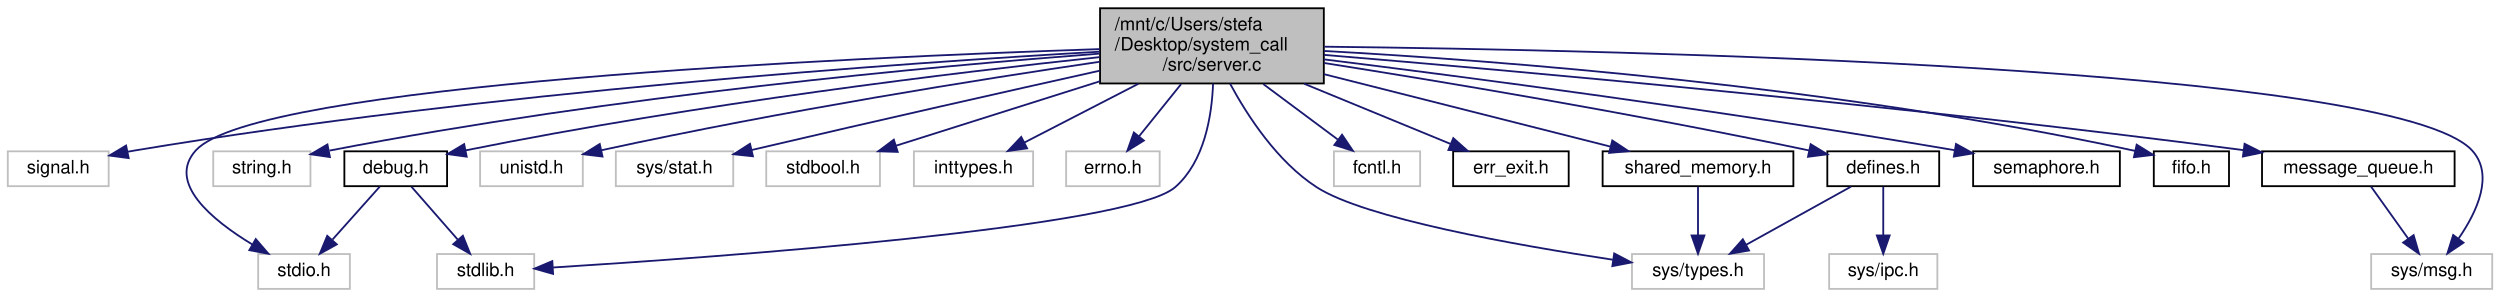
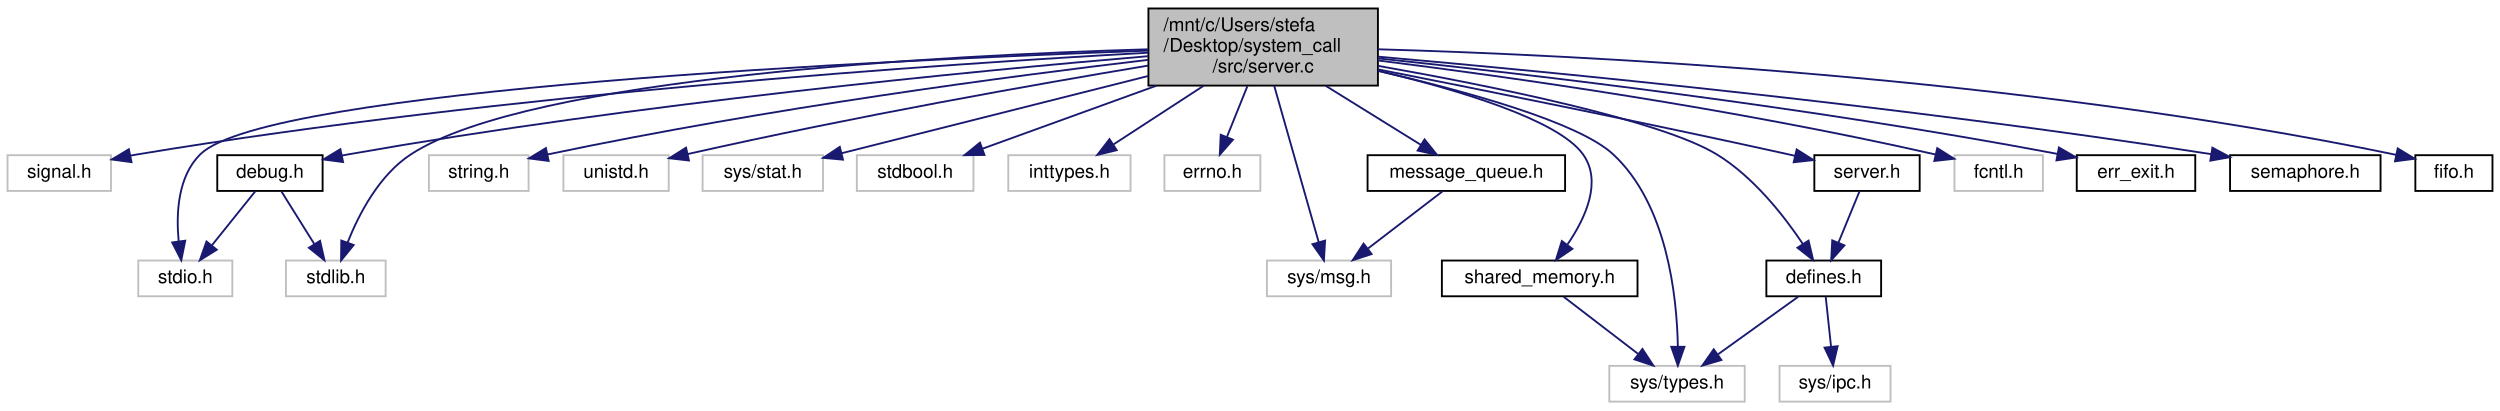
- <svg xmlns="http://www.w3.org/2000/svg" xmlns:xlink="http://www.w3.org/1999/xlink" width="1363pt" height="162pt" viewBox="0.00 0.00 1362.50 162.00">
-   <g id="graph0" class="graph" transform="scale(1 1) rotate(0) translate(4 158)">
+ <svg xmlns="http://www.w3.org/2000/svg" xmlns:xlink="http://www.w3.org/1999/xlink" width="1329pt" height="218pt" viewBox="0.00 0.00 1329.00 218.00">
+   <g id="graph0" class="graph" transform="scale(1 1) rotate(0) translate(4 214)">
    <g id="node1" class="node">
-       <polygon fill="#bfbfbf" stroke="#000000" points="595.5,-112.5 595.5,-153.5 717.5,-153.5 717.5,-112.5 595.5,-112.5" />
-       <text text-anchor="start" x="603.5" y="-141.5" font-family="Helvetica,sans-Serif" font-size="10.00" fill="#000000">/mnt/c/Users/stefa</text>
-       <text text-anchor="start" x="603.5" y="-130.5" font-family="Helvetica,sans-Serif" font-size="10.00" fill="#000000">/Desktop/system_call</text>
-       <text text-anchor="middle" x="656.5" y="-119.5" font-family="Helvetica,sans-Serif" font-size="10.00" fill="#000000">/src/server.c</text>
+       <polygon fill="#bfbfbf" stroke="#000000" points="606.5,-168.5 606.5,-209.5 728.5,-209.5 728.5,-168.5 606.5,-168.5" />
+       <text text-anchor="start" x="614.5" y="-197.5" font-family="Helvetica,sans-Serif" font-size="10.00" fill="#000000">/mnt/c/Users/stefa</text>
+       <text text-anchor="start" x="614.5" y="-186.5" font-family="Helvetica,sans-Serif" font-size="10.00" fill="#000000">/Desktop/system_call</text>
+       <text text-anchor="middle" x="667.5" y="-175.5" font-family="Helvetica,sans-Serif" font-size="10.00" fill="#000000">/src/server.c</text>
    </g>
    <g id="node2" class="node">
-       <polygon fill="none" stroke="#bfbfbf" points="0,-56.5 0,-75.5 55,-75.5 55,-56.5 0,-56.5" />
-       <text text-anchor="middle" x="27.5" y="-63.5" font-family="Helvetica,sans-Serif" font-size="10.00" fill="#000000">signal.h</text>
+       <polygon fill="none" stroke="#bfbfbf" points="0,-112.5 0,-131.5 55,-131.5 55,-112.5 0,-112.5" />
+       <text text-anchor="middle" x="27.5" y="-119.5" font-family="Helvetica,sans-Serif" font-size="10.00" fill="#000000">signal.h</text>
    </g>
    <g id="edge1" class="edge">
-       <path fill="none" stroke="#191970" d="M595.297,-129.824C488.151,-123.649 259.873,-107.753 69.5,-76 68.211,-75.785 66.902,-75.553 65.583,-75.307" />
-       <polygon fill="#191970" stroke="#191970" points="65.906,-71.8 55.406,-73.207 64.492,-78.656 65.906,-71.8" />
+       <path fill="none" stroke="#191970" d="M606.446,-185.983C497.846,-179.994 264.208,-164.299 69.5,-132 68.211,-131.786 66.902,-131.555 65.583,-131.31" />
+       <polygon fill="#191970" stroke="#191970" points="65.905,-127.803 55.404,-129.214 64.493,-134.659 65.905,-127.803" />
    </g>
    <g id="node3" class="node">
-       <polygon fill="none" stroke="#bfbfbf" points="136.5,-.5 136.5,-19.5 186.5,-19.5 186.5,-.5 136.5,-.5" />
-       <text text-anchor="middle" x="161.5" y="-7.5" font-family="Helvetica,sans-Serif" font-size="10.00" fill="#000000">stdio.h</text>
+       <polygon fill="none" stroke="#bfbfbf" points="69.5,-56.5 69.5,-75.5 119.5,-75.5 119.5,-56.5 69.5,-56.5" />
+       <text text-anchor="middle" x="94.5" y="-63.5" font-family="Helvetica,sans-Serif" font-size="10.00" fill="#000000">stdio.h</text>
    </g>
    <g id="edge2" class="edge">
-       <path fill="none" stroke="#191970" d="M595.281,-131.232C458.011,-126.638 135.05,-112.071 102.5,-76 86.663,-58.45 111.154,-38.164 133.23,-24.765" />
-       <polygon fill="#191970" stroke="#191970" points="135.194,-27.673 142.106,-19.644 131.695,-21.61 135.194,-27.673" />
+       <path fill="none" stroke="#191970" d="M606.404,-187.077C467.642,-182.115 137.968,-166.763 102.5,-132 90.545,-120.283 89.568,-100.659 90.967,-85.847" />
+       <polygon fill="#191970" stroke="#191970" points="94.472,-86.052 92.358,-75.67 87.536,-85.104 94.472,-86.052" />
    </g>
    <g id="node4" class="node">
-       <polygon fill="none" stroke="#bfbfbf" points="112,-56.5 112,-75.5 165,-75.5 165,-56.5 112,-56.5" />
-       <text text-anchor="middle" x="138.5" y="-63.5" font-family="Helvetica,sans-Serif" font-size="10.00" fill="#000000">string.h</text>
+       <polygon fill="none" stroke="#bfbfbf" points="224,-112.5 224,-131.5 277,-131.5 277,-112.5 224,-112.5" />
+       <text text-anchor="middle" x="250.5" y="-119.5" font-family="Helvetica,sans-Serif" font-size="10.00" fill="#000000">string.h</text>
    </g>
    <g id="edge3" class="edge">
-       <path fill="none" stroke="#191970" d="M595.162,-128.773C505.109,-121.902 331.797,-106.148 175.403,-75.9" />
-       <polygon fill="#191970" stroke="#191970" points="175.614,-72.375 165.127,-73.886 174.268,-79.244 175.614,-72.375" />
+       <path fill="none" stroke="#191970" d="M606.38,-182.196C532.846,-173.489 405.561,-156.758 287.114,-131.908" />
+       <polygon fill="#191970" stroke="#191970" points="287.655,-128.445 277.147,-129.793 286.202,-135.293 287.655,-128.445" />
    </g>
    <g id="node5" class="node">
-       <polygon fill="none" stroke="#bfbfbf" points="234,-.5 234,-19.5 287,-19.5 287,-.5 234,-.5" />
-       <text text-anchor="middle" x="260.5" y="-7.5" font-family="Helvetica,sans-Serif" font-size="10.00" fill="#000000">stdlib.h</text>
+       <polygon fill="none" stroke="#bfbfbf" points="148,-56.5 148,-75.5 201,-75.5 201,-56.5 148,-56.5" />
+       <text text-anchor="middle" x="174.5" y="-63.5" font-family="Helvetica,sans-Serif" font-size="10.00" fill="#000000">stdlib.h</text>
    </g>
    <g id="edge4" class="edge">
-       <path fill="none" stroke="#191970" d="M657.113,-112.397C656.437,-94.706 652.398,-69.921 636.5,-56 611.242,-33.883 387.048,-17.782 297.352,-12.171" />
-       <polygon fill="#191970" stroke="#191970" points="297.299,-8.662 287.103,-11.54 296.869,-15.648 297.299,-8.662" />
+       <path fill="none" stroke="#191970" d="M606.148,-187.786C497.757,-184.593 277.837,-173.095 214.5,-132 197.696,-121.097 186.877,-100.42 180.784,-85.103" />
+       <polygon fill="#191970" stroke="#191970" points="184.013,-83.742 177.305,-75.541 177.435,-86.135 184.013,-83.742" />
    </g>
    <g id="node6" class="node">
-       <polygon fill="none" stroke="#bfbfbf" points="257.5,-56.5 257.5,-75.5 313.5,-75.5 313.5,-56.5 257.5,-56.5" />
-       <text text-anchor="middle" x="285.5" y="-63.5" font-family="Helvetica,sans-Serif" font-size="10.00" fill="#000000">unistd.h</text>
+       <polygon fill="none" stroke="#bfbfbf" points="295.5,-112.5 295.5,-131.5 351.5,-131.5 351.5,-112.5 295.5,-112.5" />
+       <text text-anchor="middle" x="323.5" y="-119.5" font-family="Helvetica,sans-Serif" font-size="10.00" fill="#000000">unistd.h</text>
    </g>
    <g id="edge5" class="edge">
-       <path fill="none" stroke="#191970" d="M595.216,-124.326C530.136,-114.715 424.114,-97.913 323.722,-76.115" />
-       <polygon fill="#191970" stroke="#191970" points="324.231,-72.644 313.714,-73.921 322.732,-79.482 324.231,-72.644" />
+       <path fill="none" stroke="#191970" d="M606.334,-179.133C546.346,-169.12 452.117,-152.497 361.601,-132.121" />
+       <polygon fill="#191970" stroke="#191970" points="362.25,-128.679 351.723,-129.879 360.7,-135.506 362.25,-128.679" />
    </g>
    <g id="node7" class="node">
-       <polygon fill="none" stroke="#bfbfbf" points="331.5,-56.5 331.5,-75.5 395.5,-75.5 395.5,-56.5 331.5,-56.5" />
-       <text text-anchor="middle" x="363.5" y="-63.5" font-family="Helvetica,sans-Serif" font-size="10.00" fill="#000000">sys/stat.h</text>
+       <polygon fill="none" stroke="#bfbfbf" points="369.5,-112.5 369.5,-131.5 433.5,-131.5 433.5,-112.5 369.5,-112.5" />
+       <text text-anchor="middle" x="401.5" y="-119.5" font-family="Helvetica,sans-Serif" font-size="10.00" fill="#000000">sys/stat.h</text>
    </g>
    <g id="edge6" class="edge">
-       <path fill="none" stroke="#191970" d="M595.328,-119.465C546.549,-108.603 476.224,-92.79 405.671,-76.25" />
-       <polygon fill="#191970" stroke="#191970" points="406.252,-72.791 395.717,-73.912 404.651,-79.606 406.252,-72.791" />
+       <path fill="none" stroke="#191970" d="M606.474,-173.629C556.527,-161.048 487.201,-143.586 443.349,-132.541" />
+       <polygon fill="#191970" stroke="#191970" points="444.139,-129.131 433.587,-130.082 442.429,-135.919 444.139,-129.131" />
    </g>
    <g id="node8" class="node">
-       <polygon fill="none" stroke="#bfbfbf" points="413.5,-56.5 413.5,-75.5 475.5,-75.5 475.5,-56.5 413.5,-56.5" />
-       <text text-anchor="middle" x="444.5" y="-63.5" font-family="Helvetica,sans-Serif" font-size="10.00" fill="#000000">stdbool.h</text>
+       <polygon fill="none" stroke="#bfbfbf" points="451.5,-112.5 451.5,-131.5 513.5,-131.5 513.5,-112.5 451.5,-112.5" />
+       <text text-anchor="middle" x="482.5" y="-119.5" font-family="Helvetica,sans-Serif" font-size="10.00" fill="#000000">stdbool.h</text>
    </g>
    <g id="edge7" class="edge">
-       <path fill="none" stroke="#191970" d="M595.465,-113.711C559.703,-102.409 515.559,-88.457 484.266,-78.567" />
-       <polygon fill="#191970" stroke="#191970" points="485.174,-75.184 474.584,-75.508 483.065,-81.859 485.174,-75.184" />
+       <path fill="none" stroke="#191970" d="M610.737,-168.442C580.598,-157.528 544.479,-144.446 518.265,-134.953" />
+       <polygon fill="#191970" stroke="#191970" points="519.33,-131.616 508.736,-131.502 516.947,-138.198 519.33,-131.616" />
    </g>
    <g id="node9" class="node">
-       <polygon fill="none" stroke="#bfbfbf" points="494,-56.5 494,-75.5 559,-75.5 559,-56.5 494,-56.5" />
-       <text text-anchor="middle" x="526.5" y="-63.5" font-family="Helvetica,sans-Serif" font-size="10.00" fill="#000000">inttypes.h</text>
+       <polygon fill="none" stroke="#bfbfbf" points="532,-112.5 532,-131.5 597,-131.5 597,-112.5 532,-112.5" />
+       <text text-anchor="middle" x="564.5" y="-119.5" font-family="Helvetica,sans-Serif" font-size="10.00" fill="#000000">inttypes.h</text>
    </g>
    <g id="edge8" class="edge">
-       <path fill="none" stroke="#191970" d="M616.435,-112.351C596.232,-101.939 572.242,-89.575 554.122,-80.236" />
-       <polygon fill="#191970" stroke="#191970" points="555.725,-77.125 545.233,-75.655 552.518,-83.347 555.725,-77.125" />
+       <path fill="none" stroke="#191970" d="M635.756,-168.351C620.337,-158.321 602.133,-146.48 587.984,-137.276" />
+       <polygon fill="#191970" stroke="#191970" points="589.633,-134.173 579.342,-131.655 585.816,-140.041 589.633,-134.173" />
    </g>
    <g id="node10" class="node">
-       <polygon fill="none" stroke="#bfbfbf" points="577,-56.5 577,-75.5 628,-75.5 628,-56.5 577,-56.5" />
-       <text text-anchor="middle" x="602.5" y="-63.5" font-family="Helvetica,sans-Serif" font-size="10.00" fill="#000000">errno.h</text>
+       <polygon fill="none" stroke="#bfbfbf" points="615,-112.5 615,-131.5 666,-131.5 666,-112.5 615,-112.5" />
+       <text text-anchor="middle" x="640.5" y="-119.5" font-family="Helvetica,sans-Serif" font-size="10.00" fill="#000000">errno.h</text>
    </g>
    <g id="edge9" class="edge">
-       <path fill="none" stroke="#191970" d="M639.71,-112.168C632.372,-103.064 623.855,-92.496 616.822,-83.77" />
-       <polygon fill="#191970" stroke="#191970" points="619.383,-81.37 610.383,-75.781 613.933,-85.763 619.383,-81.37" />
+       <path fill="none" stroke="#191970" d="M659.105,-168.168C655.627,-159.538 651.62,-149.593 648.216,-141.148" />
+       <polygon fill="#191970" stroke="#191970" points="651.426,-139.747 644.441,-131.78 644.933,-142.364 651.426,-139.747" />
    </g>
    <g id="node11" class="node">
-       <polygon fill="none" stroke="#bfbfbf" points="1288.5,-.5 1288.5,-19.5 1354.5,-19.5 1354.5,-.5 1288.5,-.5" />
-       <text text-anchor="middle" x="1321.5" y="-7.5" font-family="Helvetica,sans-Serif" font-size="10.00" fill="#000000">sys/msg.h</text>
+       <polygon fill="none" stroke="#bfbfbf" points="669.5,-56.5 669.5,-75.5 735.5,-75.5 735.5,-56.5 669.5,-56.5" />
+       <text text-anchor="middle" x="702.5" y="-63.5" font-family="Helvetica,sans-Serif" font-size="10.00" fill="#000000">sys/msg.h</text>
    </g>
    <g id="edge10" class="edge">
-       <path fill="none" stroke="#191970" d="M717.762,-132.543C878.266,-130.712 1301.555,-121.569 1343.5,-76 1355.693,-62.753 1346.228,-42.556 1336.192,-27.994" />
-       <polygon fill="#191970" stroke="#191970" points="1338.842,-25.692 1330.059,-19.767 1333.23,-29.877 1338.842,-25.692" />
+       <path fill="none" stroke="#191970" d="M673.358,-168.413C679.947,-145.256 690.566,-107.938 697.003,-85.317" />
+       <polygon fill="#191970" stroke="#191970" points="700.421,-86.094 699.792,-75.518 693.688,-84.178 700.421,-86.094" />
    </g>
    <g id="node12" class="node">
-       <polygon fill="none" stroke="#bfbfbf" points="885.5,-.5 885.5,-19.5 957.5,-19.5 957.5,-.5 885.5,-.5" />
-       <text text-anchor="middle" x="921.5" y="-7.5" font-family="Helvetica,sans-Serif" font-size="10.00" fill="#000000">sys/types.h</text>
+       <polygon fill="none" stroke="#bfbfbf" points="851.5,-.5 851.5,-19.5 923.5,-19.5 923.5,-.5 851.5,-.5" />
+       <text text-anchor="middle" x="887.5" y="-7.5" font-family="Helvetica,sans-Serif" font-size="10.00" fill="#000000">sys/types.h</text>
    </g>
    <g id="edge11" class="edge">
-       <path fill="none" stroke="#191970" d="M666.39,-112.363C675.962,-94.65 692.153,-69.852 713.5,-56 739.749,-38.967 822.179,-24.353 875.048,-16.402" />
-       <polygon fill="#191970" stroke="#191970" points="875.821,-19.826 885.202,-14.902 874.798,-12.901 875.821,-19.826" />
+       <path fill="none" stroke="#191970" d="M728.615,-176.301C775.458,-165.488 835.099,-149.037 853.5,-132 882.159,-105.466 887.416,-57.02 887.949,-29.842" />
+       <polygon fill="#191970" stroke="#191970" points="891.449,-29.621 887.943,-19.623 884.449,-29.625 891.449,-29.621" />
    </g>
    <g id="node13" class="node">
-       <polygon fill="none" stroke="#bfbfbf" points="723,-56.5 723,-75.5 770,-75.5 770,-56.5 723,-56.5" />
-       <text text-anchor="middle" x="746.5" y="-63.5" font-family="Helvetica,sans-Serif" font-size="10.00" fill="#000000">fcntl.h</text>
+       <polygon fill="none" stroke="#bfbfbf" points="1035,-112.5 1035,-131.5 1082,-131.5 1082,-112.5 1035,-112.5" />
+       <text text-anchor="middle" x="1058.5" y="-119.5" font-family="Helvetica,sans-Serif" font-size="10.00" fill="#000000">fcntl.h</text>
    </g>
    <g id="edge12" class="edge">
-       <path fill="none" stroke="#191970" d="M684.483,-112.168C697.604,-102.4 712.989,-90.947 725.153,-81.892" />
-       <polygon fill="#191970" stroke="#191970" points="727.431,-84.559 733.362,-75.781 723.251,-78.945 727.431,-84.559" />
+       <path fill="none" stroke="#191970" d="M728.798,-181.826C798.381,-173.104 915.354,-156.696 1024.913,-131.871" />
+       <polygon fill="#191970" stroke="#191970" points="1025.847,-135.248 1034.811,-129.601 1024.282,-128.425 1025.847,-135.248" />
    </g>
    <g id="node14" class="node">
      <g id="a_node14">
        <a xlink:href="err__exit_8h.html" target="_top" xlink:title="Contiene la definizione della funzione di stampa degli errori. ">
-           <polygon fill="none" stroke="#000000" points="788,-56.5 788,-75.5 851,-75.5 851,-56.5 788,-56.5" />
-           <text text-anchor="middle" x="819.5" y="-63.5" font-family="Helvetica,sans-Serif" font-size="10.00" fill="#000000">err_exit.h</text>
+           <polygon fill="none" stroke="#000000" points="1100,-112.5 1100,-131.5 1163,-131.5 1163,-112.5 1100,-112.5" />
+           <text text-anchor="middle" x="1131.5" y="-119.5" font-family="Helvetica,sans-Serif" font-size="10.00" fill="#000000">err_exit.h</text>
        </a>
      </g>
    </g>
    <g id="edge13" class="edge">
-       <path fill="none" stroke="#191970" d="M706.735,-112.351C732.763,-101.653 763.806,-88.893 786.725,-79.472" />
-       <polygon fill="#191970" stroke="#191970" points="788.093,-82.694 796.012,-75.655 785.432,-76.219 788.093,-82.694" />
+       <path fill="none" stroke="#191970" d="M728.579,-182.949C809.266,-174.477 955.915,-157.423 1089.678,-132.2" />
+       <polygon fill="#191970" stroke="#191970" points="1090.526,-135.601 1099.694,-130.291 1089.216,-128.725 1090.526,-135.601" />
    </g>
    <g id="node15" class="node">
      <g id="a_node15">
        <a xlink:href="defines_8h.html" target="_top" xlink:title="Contiene la definizioni di variabili e funzioni specifiche del progetto. ">
-           <polygon fill="none" stroke="#000000" points="992,-56.5 992,-75.5 1053,-75.5 1053,-56.5 992,-56.5" />
-           <text text-anchor="middle" x="1022.5" y="-63.5" font-family="Helvetica,sans-Serif" font-size="10.00" fill="#000000">defines.h</text>
+           <polygon fill="none" stroke="#000000" points="935,-56.5 935,-75.5 996,-75.5 996,-56.5 935,-56.5" />
+           <text text-anchor="middle" x="965.5" y="-63.5" font-family="Helvetica,sans-Serif" font-size="10.00" fill="#000000">defines.h</text>
        </a>
      </g>
    </g>
    <g id="edge14" class="edge">
-       <path fill="none" stroke="#191970" d="M717.737,-123.64C781.327,-113.617 883.872,-96.605 982.173,-75.946" />
-       <polygon fill="#191970" stroke="#191970" points="982.919,-79.366 991.978,-73.871 981.469,-72.518 982.919,-79.366" />
+       <path fill="none" stroke="#191970" d="M728.51,-178.995C789.578,-168.203 878.634,-150.12 908.5,-132 928.009,-120.164 944.304,-99.388 954.407,-84.301" />
+       <polygon fill="#191970" stroke="#191970" points="957.423,-86.081 959.87,-75.773 951.529,-82.305 957.423,-86.081" />
    </g>
    <g id="node17" class="node">
      <g id="a_node17">
        <a xlink:href="shared__memory_8h.html" target="_top" xlink:title="Contiene la definizioni di variabili e funzioni specifiche per la gestione della MEMORIA CONDIVISA...">
-           <polygon fill="none" stroke="#000000" points="869.5,-56.5 869.5,-75.5 973.5,-75.5 973.5,-56.5 869.5,-56.5" />
-           <text text-anchor="middle" x="921.5" y="-63.5" font-family="Helvetica,sans-Serif" font-size="10.00" fill="#000000">shared_memory.h</text>
+           <polygon fill="none" stroke="#000000" points="762.5,-56.5 762.5,-75.5 866.5,-75.5 866.5,-56.5 762.5,-56.5" />
+           <text text-anchor="middle" x="814.5" y="-63.5" font-family="Helvetica,sans-Serif" font-size="10.00" fill="#000000">shared_memory.h</text>
        </a>
      </g>
    </g>
    <g id="edge17" class="edge">
-       <path fill="none" stroke="#191970" d="M717.629,-117.545C765.135,-105.534 830.087,-89.112 873.8,-78.06" />
-       <polygon fill="#191970" stroke="#191970" points="874.774,-81.424 883.611,-75.58 873.058,-74.638 874.774,-81.424" />
+       <path fill="none" stroke="#191970" d="M728.681,-176.37C771.895,-166.064 824.366,-150.257 837.5,-132 847.847,-117.618 838.908,-98.17 829.318,-84.115" />
+       <polygon fill="#191970" stroke="#191970" points="831.889,-81.707 823.117,-75.764 826.269,-85.88 831.889,-81.707" />
    </g>
    <g id="node18" class="node">
      <g id="a_node18">
        <a xlink:href="semaphore_8h.html" target="_top" xlink:title="Contiene la definizioni di variabili e funzioni specifiche per la gestione dei SEMAFORI. ">
-           <polygon fill="none" stroke="#000000" points="1071.5,-56.5 1071.5,-75.5 1151.5,-75.5 1151.5,-56.5 1071.5,-56.5" />
-           <text text-anchor="middle" x="1111.5" y="-63.5" font-family="Helvetica,sans-Serif" font-size="10.00" fill="#000000">semaphore.h</text>
+           <polygon fill="none" stroke="#000000" points="1181.5,-112.5 1181.5,-131.5 1261.5,-131.5 1261.5,-112.5 1181.5,-112.5" />
+           <text text-anchor="middle" x="1221.5" y="-119.5" font-family="Helvetica,sans-Serif" font-size="10.00" fill="#000000">semaphore.h</text>
        </a>
      </g>
    </g>
    <g id="edge19" class="edge">
-       <path fill="none" stroke="#191970" d="M717.556,-125.624C795.138,-115.984 933.376,-97.919 1061.44,-76.101" />
-       <polygon fill="#191970" stroke="#191970" points="1062.162,-79.528 1071.427,-74.388 1060.979,-72.629 1062.162,-79.528" />
+       <path fill="none" stroke="#191970" d="M728.758,-183.857C822.149,-175.626 1005.883,-157.898 1171.563,-132.033" />
+       <polygon fill="#191970" stroke="#191970" points="1172.108,-135.49 1181.441,-130.477 1171.019,-128.575 1172.108,-135.49" />
    </g>
    <g id="node19" class="node">
      <g id="a_node19">
        <a xlink:href="fifo_8h.html" target="_top" xlink:title="Contiene la definizioni di variabili e funzioni specifiche per la gestione delle FIFO. ">
-           <polygon fill="none" stroke="#000000" points="1170,-56.5 1170,-75.5 1211,-75.5 1211,-56.5 1170,-56.5" />
-           <text text-anchor="middle" x="1190.5" y="-63.5" font-family="Helvetica,sans-Serif" font-size="10.00" fill="#000000">fifo.h</text>
+           <polygon fill="none" stroke="#000000" points="1280,-112.5 1280,-131.5 1321,-131.5 1321,-112.5 1280,-112.5" />
+           <text text-anchor="middle" x="1300.5" y="-119.5" font-family="Helvetica,sans-Serif" font-size="10.00" fill="#000000">fifo.h</text>
        </a>
      </g>
    </g>
    <g id="edge20" class="edge">
-       <path fill="none" stroke="#191970" d="M717.687,-130.209C811.345,-125.034 995.757,-111.275 1159.892,-75.712" />
-       <polygon fill="#191970" stroke="#191970" points="1160.661,-79.127 1169.676,-73.561 1159.157,-72.29 1160.661,-79.127" />
+       <path fill="none" stroke="#191970" d="M728.525,-187.802C836.402,-184.692 1067.663,-173.57 1269.781,-131.694" />
+       <polygon fill="#191970" stroke="#191970" points="1270.621,-135.094 1279.687,-129.611 1269.181,-128.243 1270.621,-135.094" />
    </g>
    <g id="node20" class="node">
      <g id="a_node20">
        <a xlink:href="debug_8h.html" target="_top" xlink:title="Contiene la definizioni di variabili e funzioni per il debugging. ">
-           <polygon fill="none" stroke="#000000" points="183.5,-56.5 183.5,-75.5 239.5,-75.5 239.5,-56.5 183.5,-56.5" />
-           <text text-anchor="middle" x="211.5" y="-63.5" font-family="Helvetica,sans-Serif" font-size="10.00" fill="#000000">debug.h</text>
+           <polygon fill="none" stroke="#000000" points="111.5,-112.5 111.5,-131.5 167.5,-131.5 167.5,-112.5 111.5,-112.5" />
+           <text text-anchor="middle" x="139.5" y="-119.5" font-family="Helvetica,sans-Serif" font-size="10.00" fill="#000000">debug.h</text>
        </a>
      </g>
    </g>
    <g id="edge21" class="edge">
-       <path fill="none" stroke="#191970" d="M595.265,-126.864C517.134,-118.498 377.737,-101.77 249.679,-76.04" />
-       <polygon fill="#191970" stroke="#191970" points="250.192,-72.573 239.695,-74.01 248.797,-79.432 250.192,-72.573" />
+       <path fill="none" stroke="#191970" d="M606.171,-184.125C513.663,-176.25 333.12,-158.846 181.5,-132 180.255,-131.78 178.991,-131.545 177.716,-131.298" />
+       <polygon fill="#191970" stroke="#191970" points="178.378,-127.861 167.873,-129.231 176.94,-134.711 178.378,-127.861" />
    </g>
    <g id="node21" class="node">
      <g id="a_node21">
        <a xlink:href="message__queue_8h.html" target="_top" xlink:title="Contiene la definizioni di variabili e funzioni specifiche per la gestione delle CODE DEI MESSAGGI...">
-           <polygon fill="none" stroke="#000000" points="1229,-56.5 1229,-75.5 1334,-75.5 1334,-56.5 1229,-56.5" />
-           <text text-anchor="middle" x="1281.5" y="-63.5" font-family="Helvetica,sans-Serif" font-size="10.00" fill="#000000">message_queue.h</text>
+           <polygon fill="none" stroke="#000000" points="723,-112.5 723,-131.5 828,-131.5 828,-112.5 723,-112.5" />
+           <text text-anchor="middle" x="775.5" y="-119.5" font-family="Helvetica,sans-Serif" font-size="10.00" fill="#000000">message_queue.h</text>
        </a>
      </g>
    </g>
    <g id="edge24" class="edge">
-       <path fill="none" stroke="#191970" d="M717.569,-128.073C819.387,-119.585 1030.466,-100.825 1218.868,-76.155" />
-       <polygon fill="#191970" stroke="#191970" points="1219.501,-79.602 1228.958,-74.825 1218.586,-72.662 1219.501,-79.602" />
+       <path fill="none" stroke="#191970" d="M700.785,-168.351C717.106,-158.226 736.404,-146.254 751.298,-137.014" />
+       <polygon fill="#191970" stroke="#191970" points="753.285,-139.9 759.937,-131.655 749.595,-133.952 753.285,-139.9" />
+     </g>
+     <g id="node22" class="node">
+       <g id="a_node22">
+         <a xlink:href="server_8h.html" target="_top" xlink:title="Contiene la definizioni di variabili e funzioni specifiche del SERVER. ">
+           <polygon fill="none" stroke="#000000" points="960.5,-112.5 960.5,-131.5 1016.5,-131.5 1016.5,-112.5 960.5,-112.5" />
+           <text text-anchor="middle" x="988.5" y="-119.5" font-family="Helvetica,sans-Serif" font-size="10.00" fill="#000000">server.h</text>
+         </a>
+       </g>
+     </g>
+     <g id="edge26" class="edge">
+       <path fill="none" stroke="#191970" d="M728.577,-177.11C785.182,-165.952 871.679,-148.546 946.5,-132 947.735,-131.727 948.99,-131.446 950.256,-131.161" />
+       <polygon fill="#191970" stroke="#191970" points="951.103,-134.557 960.062,-128.902 949.532,-127.736 951.103,-134.557" />
    </g>
    <g id="edge15" class="edge">
-       <path fill="none" stroke="#191970" d="M1004.907,-56.245C989.121,-47.493 965.736,-34.527 947.741,-24.55" />
-       <polygon fill="#191970" stroke="#191970" points="949.334,-21.431 938.891,-19.643 945.94,-27.553 949.334,-21.431" />
+       <path fill="none" stroke="#191970" d="M951.913,-56.245C940.169,-47.814 922.98,-35.473 909.312,-25.66" />
+       <polygon fill="#191970" stroke="#191970" points="911.095,-22.632 900.931,-19.643 907.013,-28.318 911.095,-22.632" />
    </g>
    <g id="node16" class="node">
-       <polygon fill="none" stroke="#bfbfbf" points="993,-.5 993,-19.5 1052,-19.5 1052,-.5 993,-.5" />
-       <text text-anchor="middle" x="1022.5" y="-7.5" font-family="Helvetica,sans-Serif" font-size="10.00" fill="#000000">sys/ipc.h</text>
+       <polygon fill="none" stroke="#bfbfbf" points="942,-.5 942,-19.5 1001,-19.5 1001,-.5 942,-.5" />
+       <text text-anchor="middle" x="971.5" y="-7.5" font-family="Helvetica,sans-Serif" font-size="10.00" fill="#000000">sys/ipc.h</text>
    </g>
    <g id="edge16" class="edge">
-       <path fill="none" stroke="#191970" d="M1022.5,-56.245C1022.5,-48.938 1022.5,-38.694 1022.5,-29.705" />
-       <polygon fill="#191970" stroke="#191970" points="1026,-29.643 1022.5,-19.643 1019,-29.643 1026,-29.643" />
+       <path fill="none" stroke="#191970" d="M966.545,-56.245C967.328,-48.938 968.426,-38.694 969.389,-29.705" />
+       <polygon fill="#191970" stroke="#191970" points="972.881,-29.959 970.467,-19.643 965.921,-29.213 972.881,-29.959" />
    </g>
    <g id="edge18" class="edge">
-       <path fill="none" stroke="#191970" d="M921.5,-56.245C921.5,-48.938 921.5,-38.694 921.5,-29.705" />
-       <polygon fill="#191970" stroke="#191970" points="925,-29.643 921.5,-19.643 918,-29.643 925,-29.643" />
+       <path fill="none" stroke="#191970" d="M827.216,-56.245C838.102,-47.894 853.988,-35.708 866.72,-25.941" />
+       <polygon fill="#191970" stroke="#191970" points="869.126,-28.506 874.93,-19.643 864.865,-22.952 869.126,-28.506" />
    </g>
    <g id="edge22" class="edge">
-       <path fill="none" stroke="#191970" d="M202.791,-56.245C195.693,-48.296 185.492,-36.871 177.005,-27.366" />
-       <polygon fill="#191970" stroke="#191970" points="179.381,-24.771 170.109,-19.643 174.159,-29.433 179.381,-24.771" />
+       <path fill="none" stroke="#191970" d="M131.662,-112.246C125.338,-104.376 116.278,-93.101 108.686,-83.654" />
+       <polygon fill="#191970" stroke="#191970" points="111.241,-81.245 102.249,-75.643 105.784,-85.63 111.241,-81.245" />
    </g>
    <g id="edge23" class="edge">
-       <path fill="none" stroke="#191970" d="M220.035,-56.245C226.991,-48.296 236.988,-36.871 245.305,-27.366" />
-       <polygon fill="#191970" stroke="#191970" points="248.112,-29.473 252.063,-19.643 242.844,-24.864 248.112,-29.473" />
+       <path fill="none" stroke="#191970" d="M145.596,-112.246C150.415,-104.537 157.275,-93.56 163.103,-84.235" />
+       <polygon fill="#191970" stroke="#191970" points="166.141,-85.978 168.473,-75.643 160.205,-82.268 166.141,-85.978" />
    </g>
    <g id="edge25" class="edge">
-       <path fill="none" stroke="#191970" d="M1288.467,-56.245C1294.031,-48.456 1301.978,-37.331 1308.683,-27.944" />
-       <polygon fill="#191970" stroke="#191970" points="1311.648,-29.814 1314.612,-19.643 1305.952,-25.746 1311.648,-29.814" />
+       <path fill="none" stroke="#191970" d="M762.784,-112.246C751.898,-103.894 736.012,-91.708 723.28,-81.941" />
+       <polygon fill="#191970" stroke="#191970" points="725.135,-78.952 715.07,-75.643 720.874,-84.506 725.135,-78.952" />
+     </g>
+     <g id="edge27" class="edge">
+       <path fill="none" stroke="#191970" d="M984.494,-112.246C981.427,-104.778 977.1,-94.243 973.35,-85.114" />
+       <polygon fill="#191970" stroke="#191970" points="976.497,-83.563 969.46,-75.643 970.022,-86.223 976.497,-83.563" />
    </g>
  </g>
</svg>
